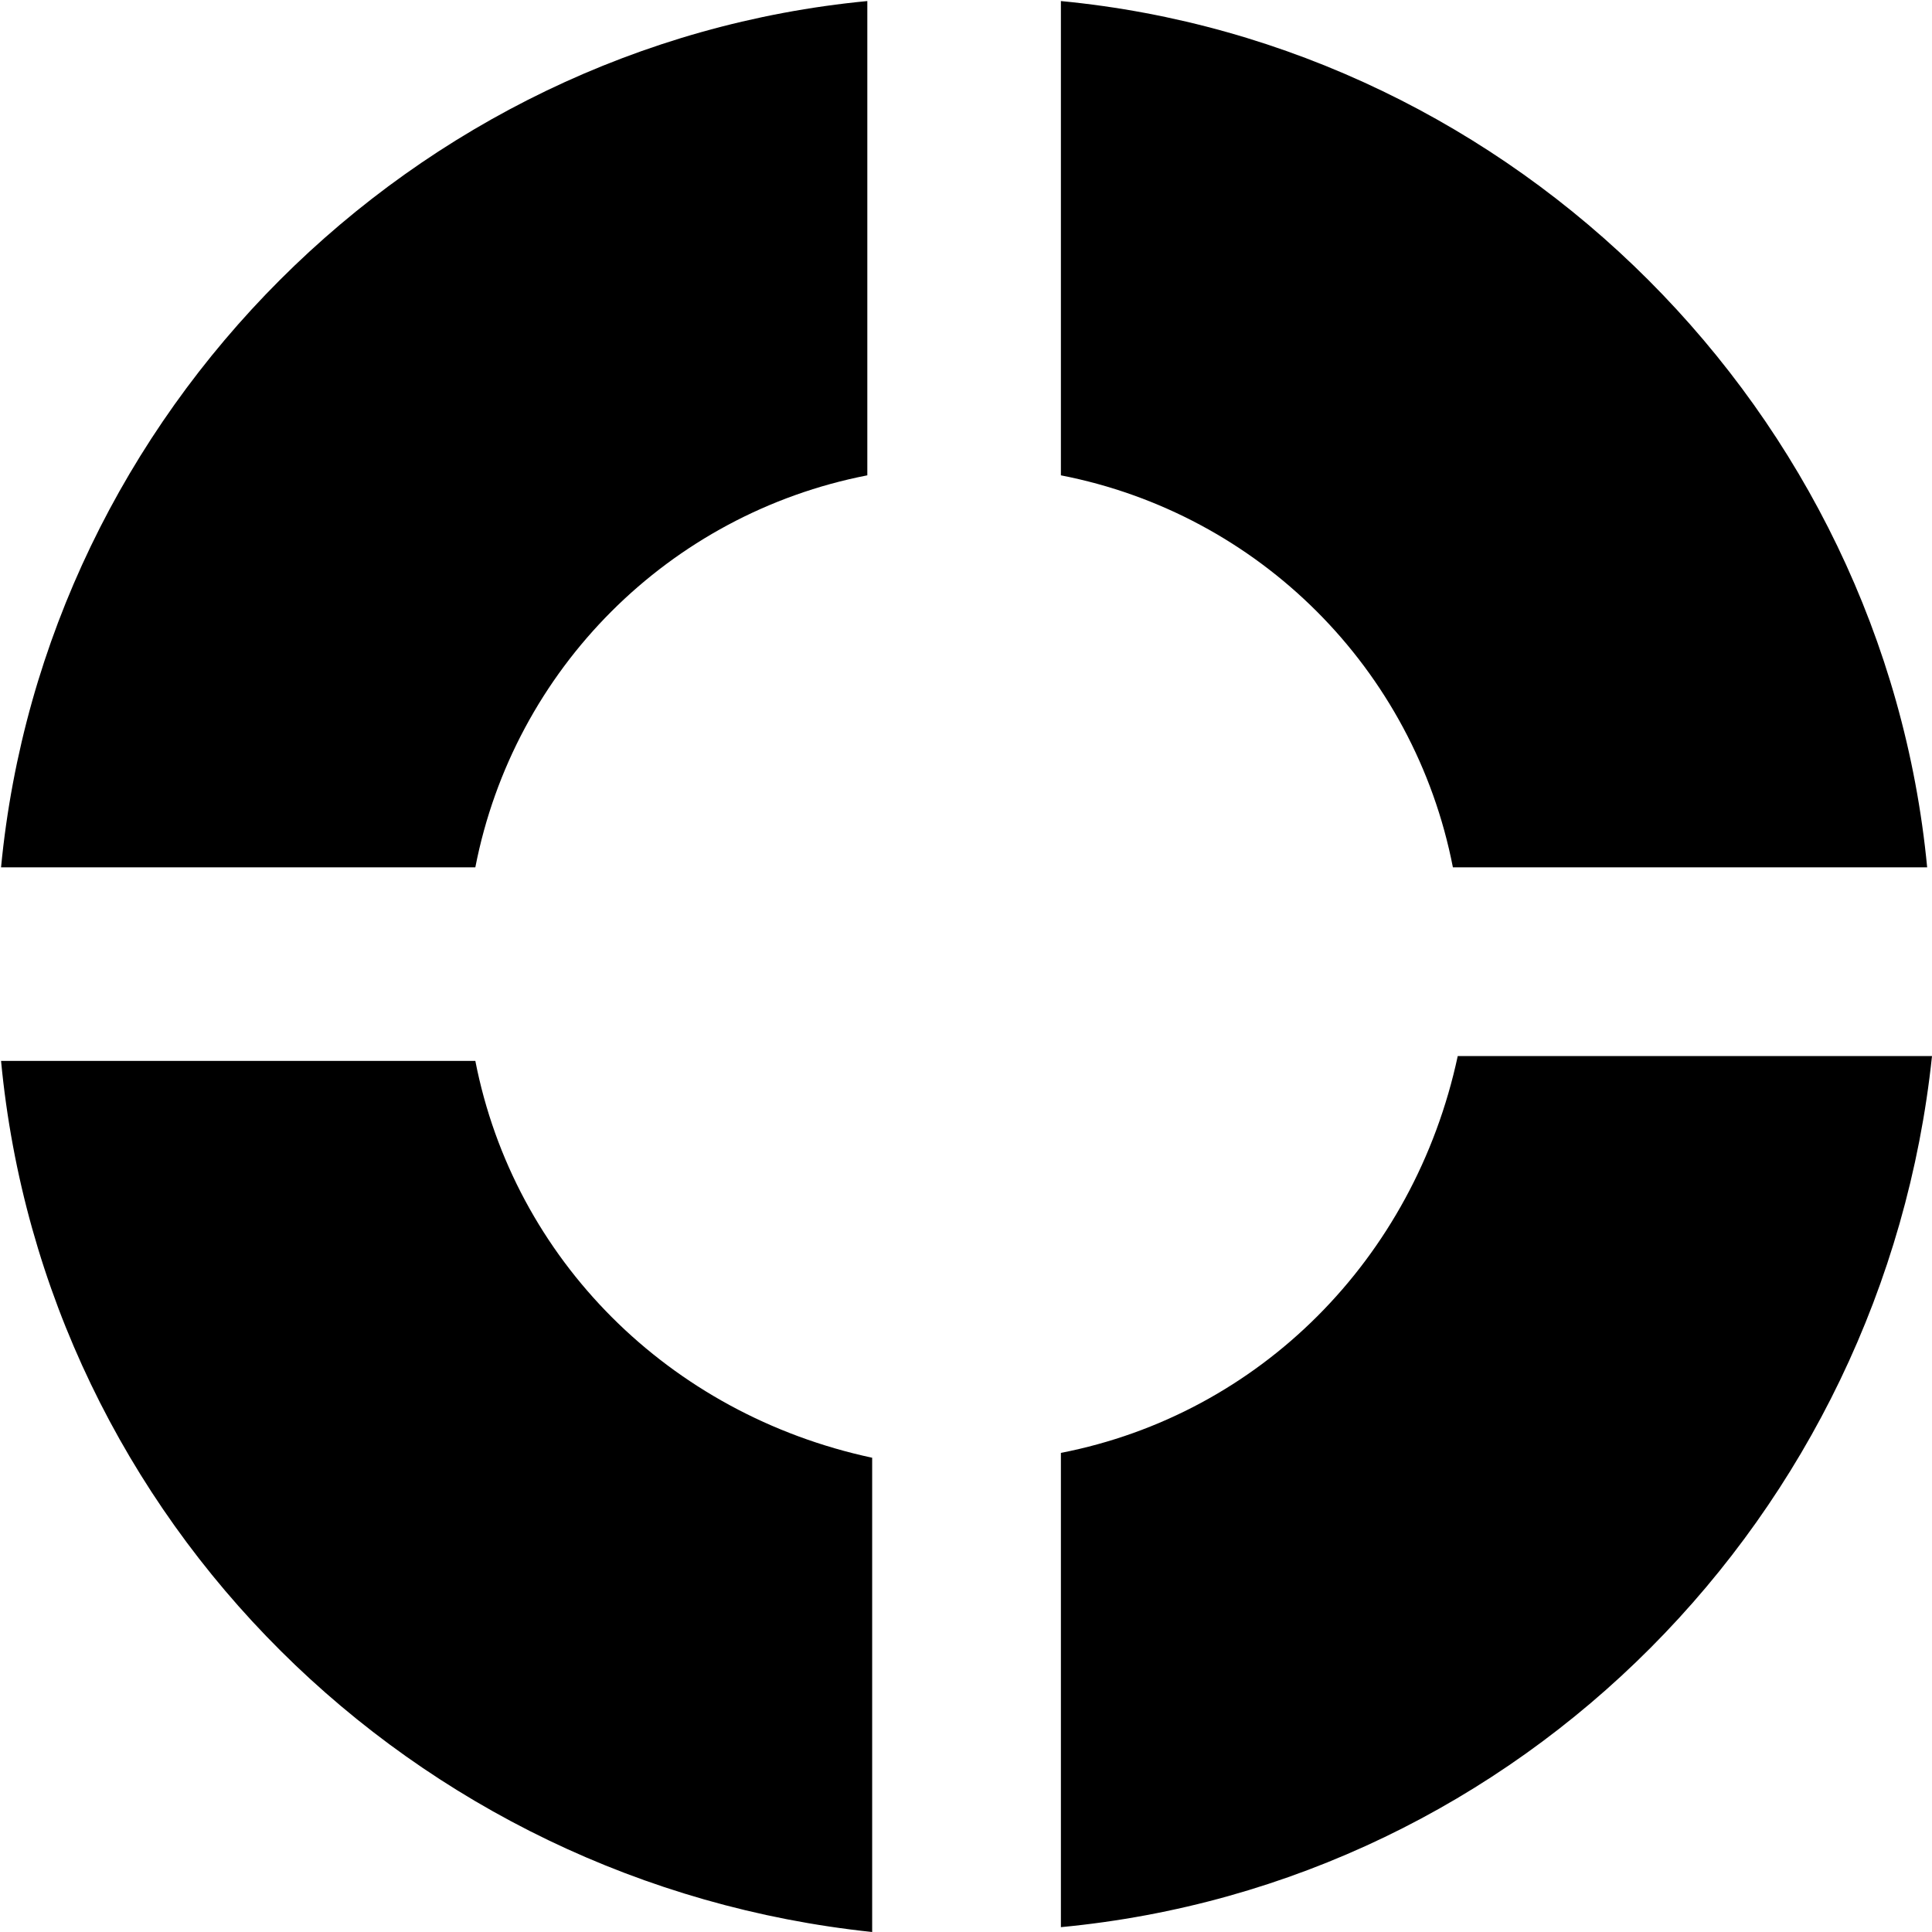
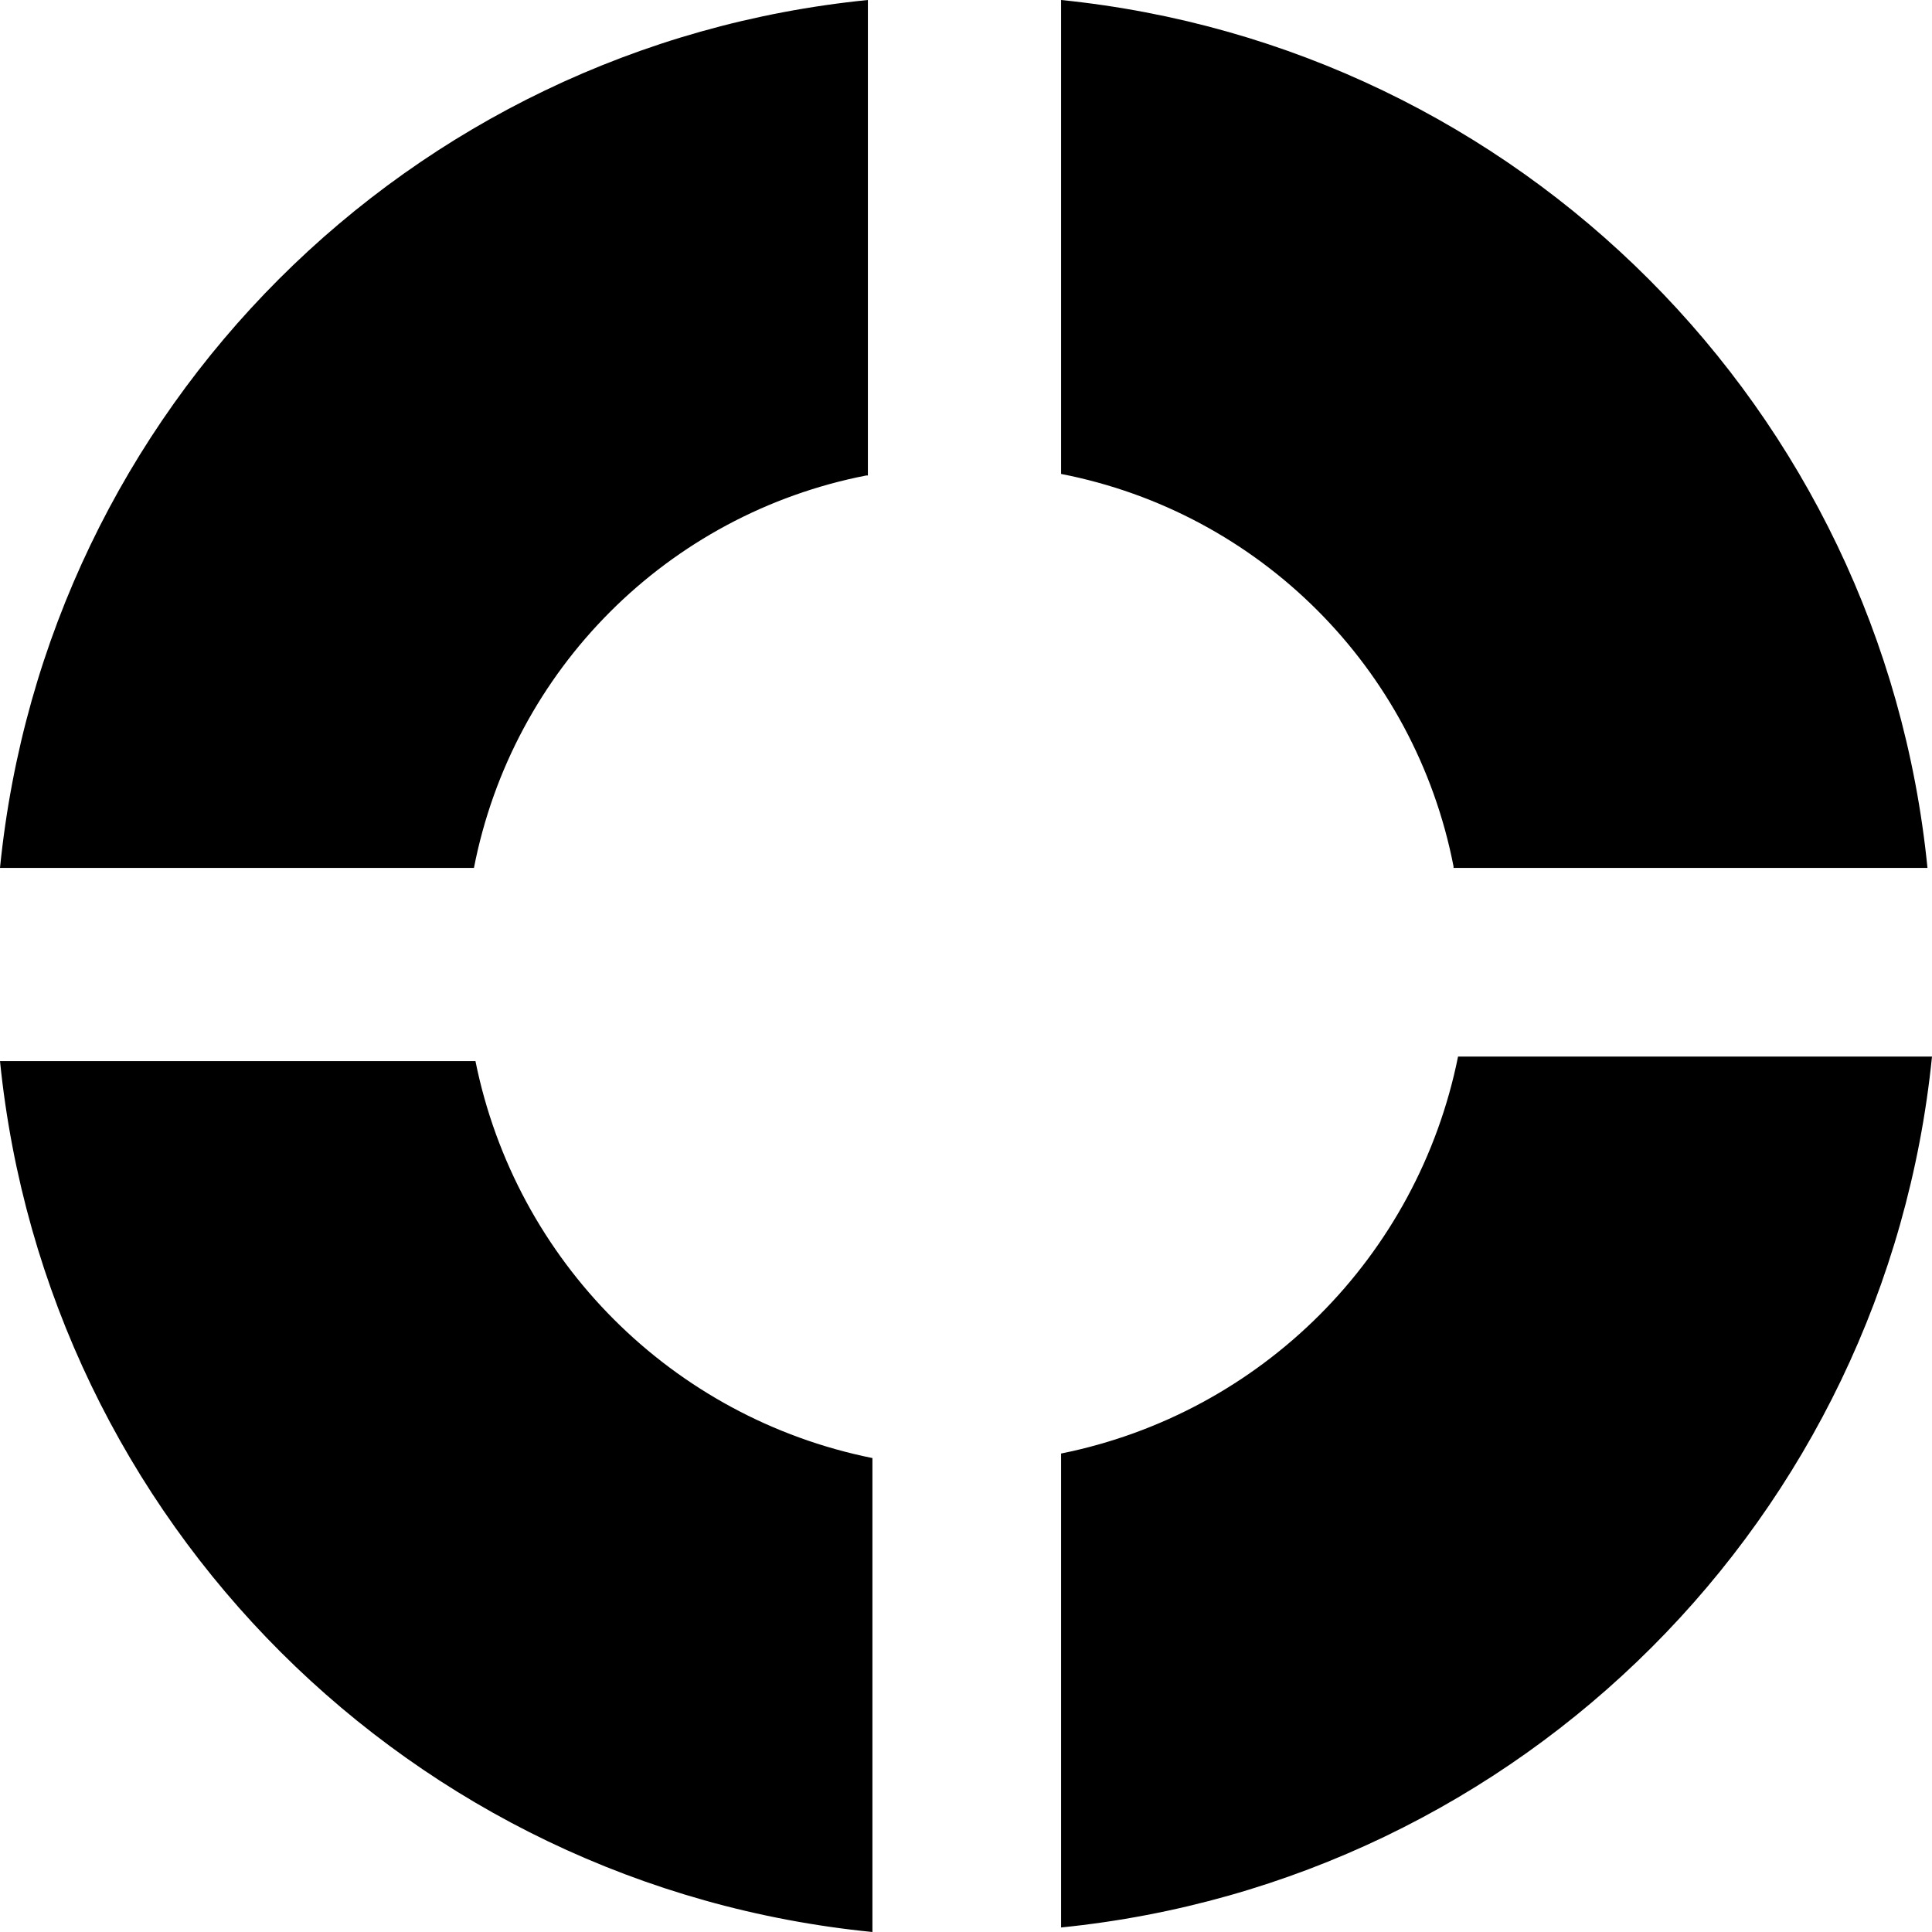
<svg xmlns="http://www.w3.org/2000/svg" width="128" height="128">
-   <path d="M96.258 57.462h31.421C124.794 27.323 100.426 2.956 70.287.07v31.422a32.856 32.856 0 0 1 25.971 25.97zm-38.796-25.97V.07C27.323 2.956 2.956 27.323.07 57.462h31.422a32.856 32.856 0 0 1 25.97-25.97zm12.825 64.766v31.421c30.46-2.885 54.507-27.253 57.713-57.712H96.579c-2.886 13.466-13.146 23.726-26.292 26.291zM31.492 70.287H.07c2.886 30.46 27.253 54.507 57.713 57.713V96.579c-13.466-2.886-23.726-13.146-26.291-26.292z" />
+   <path d="M96.3 57.5h31.4A64.2 64.2 0 0 0 70.3 0v31.4a32.9 32.9 0 0 1 26 26zm-38.8-26V0A64.2 64.2 0 0 0 0 57.5h31.4a32.9 32.9 0 0 1 26-26zm12.8 64.8v31.4A64.5 64.5 0 0 0 128 70H96.6a33.6 33.6 0 0 1-26.3 26.3zm-38.8-26H0A64.5 64.5 0 0 0 57.8 128V96.6a33.6 33.6 0 0 1-26.3-26.3z" />
</svg>
